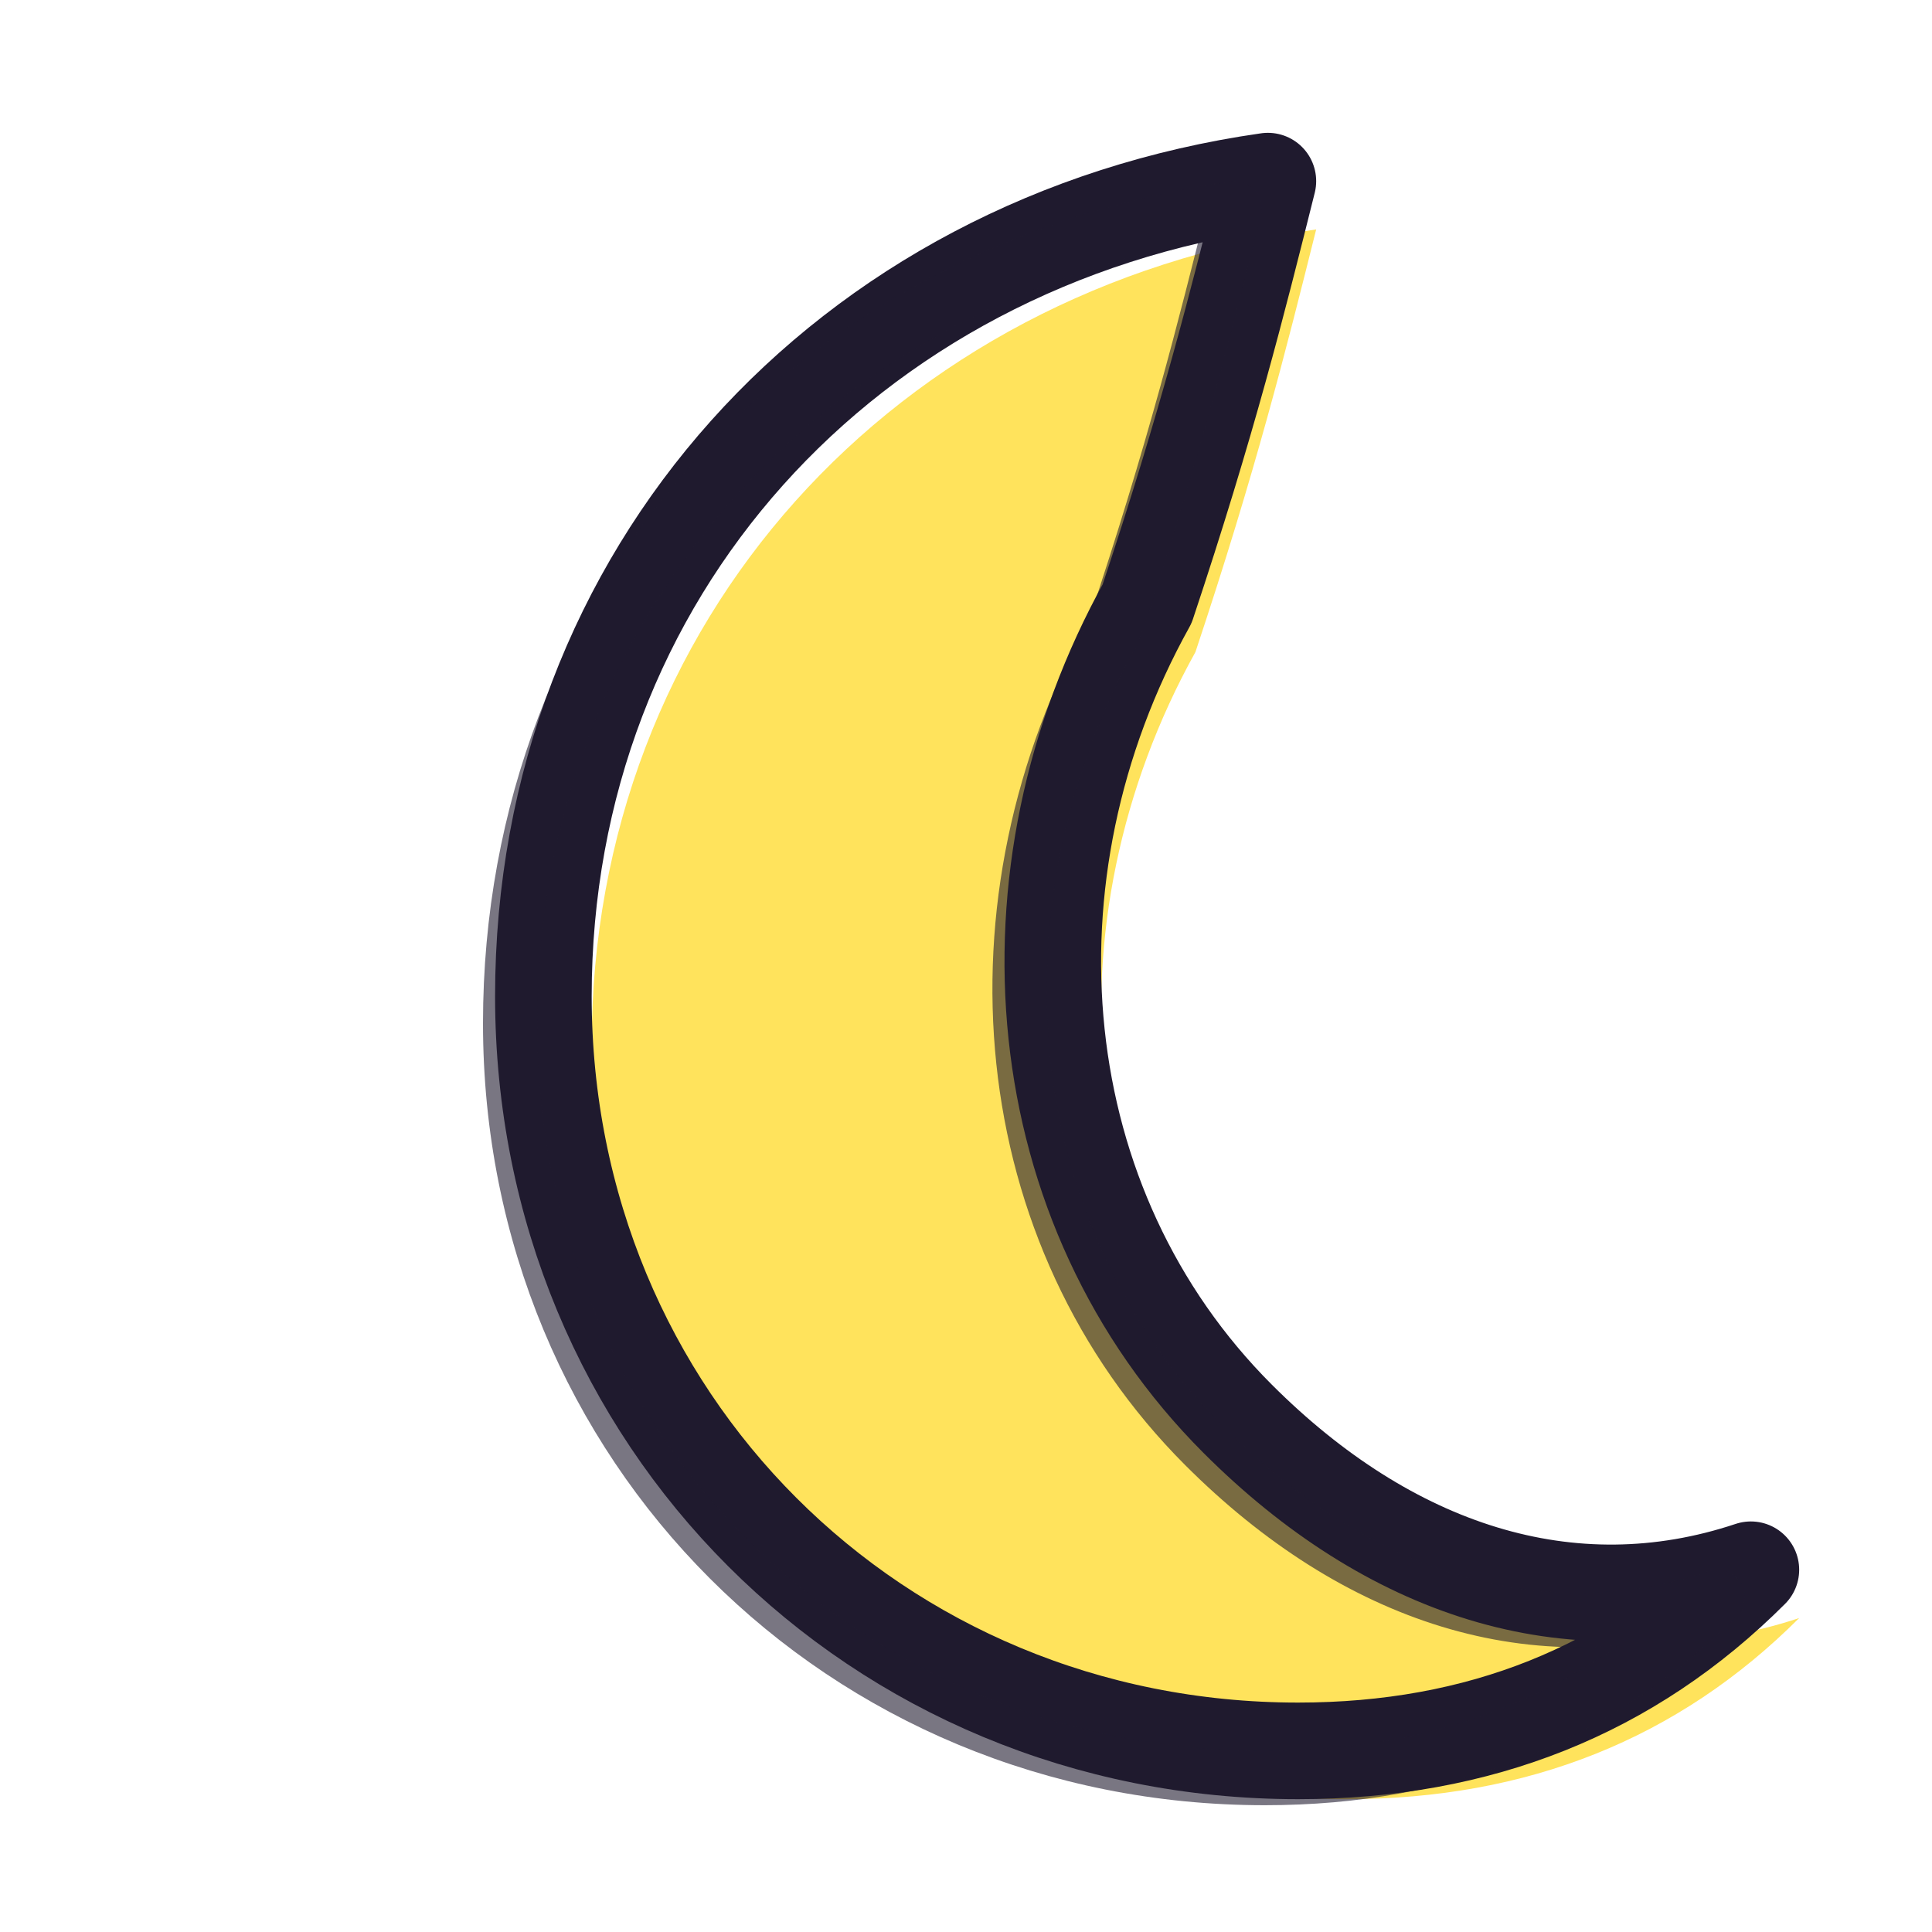
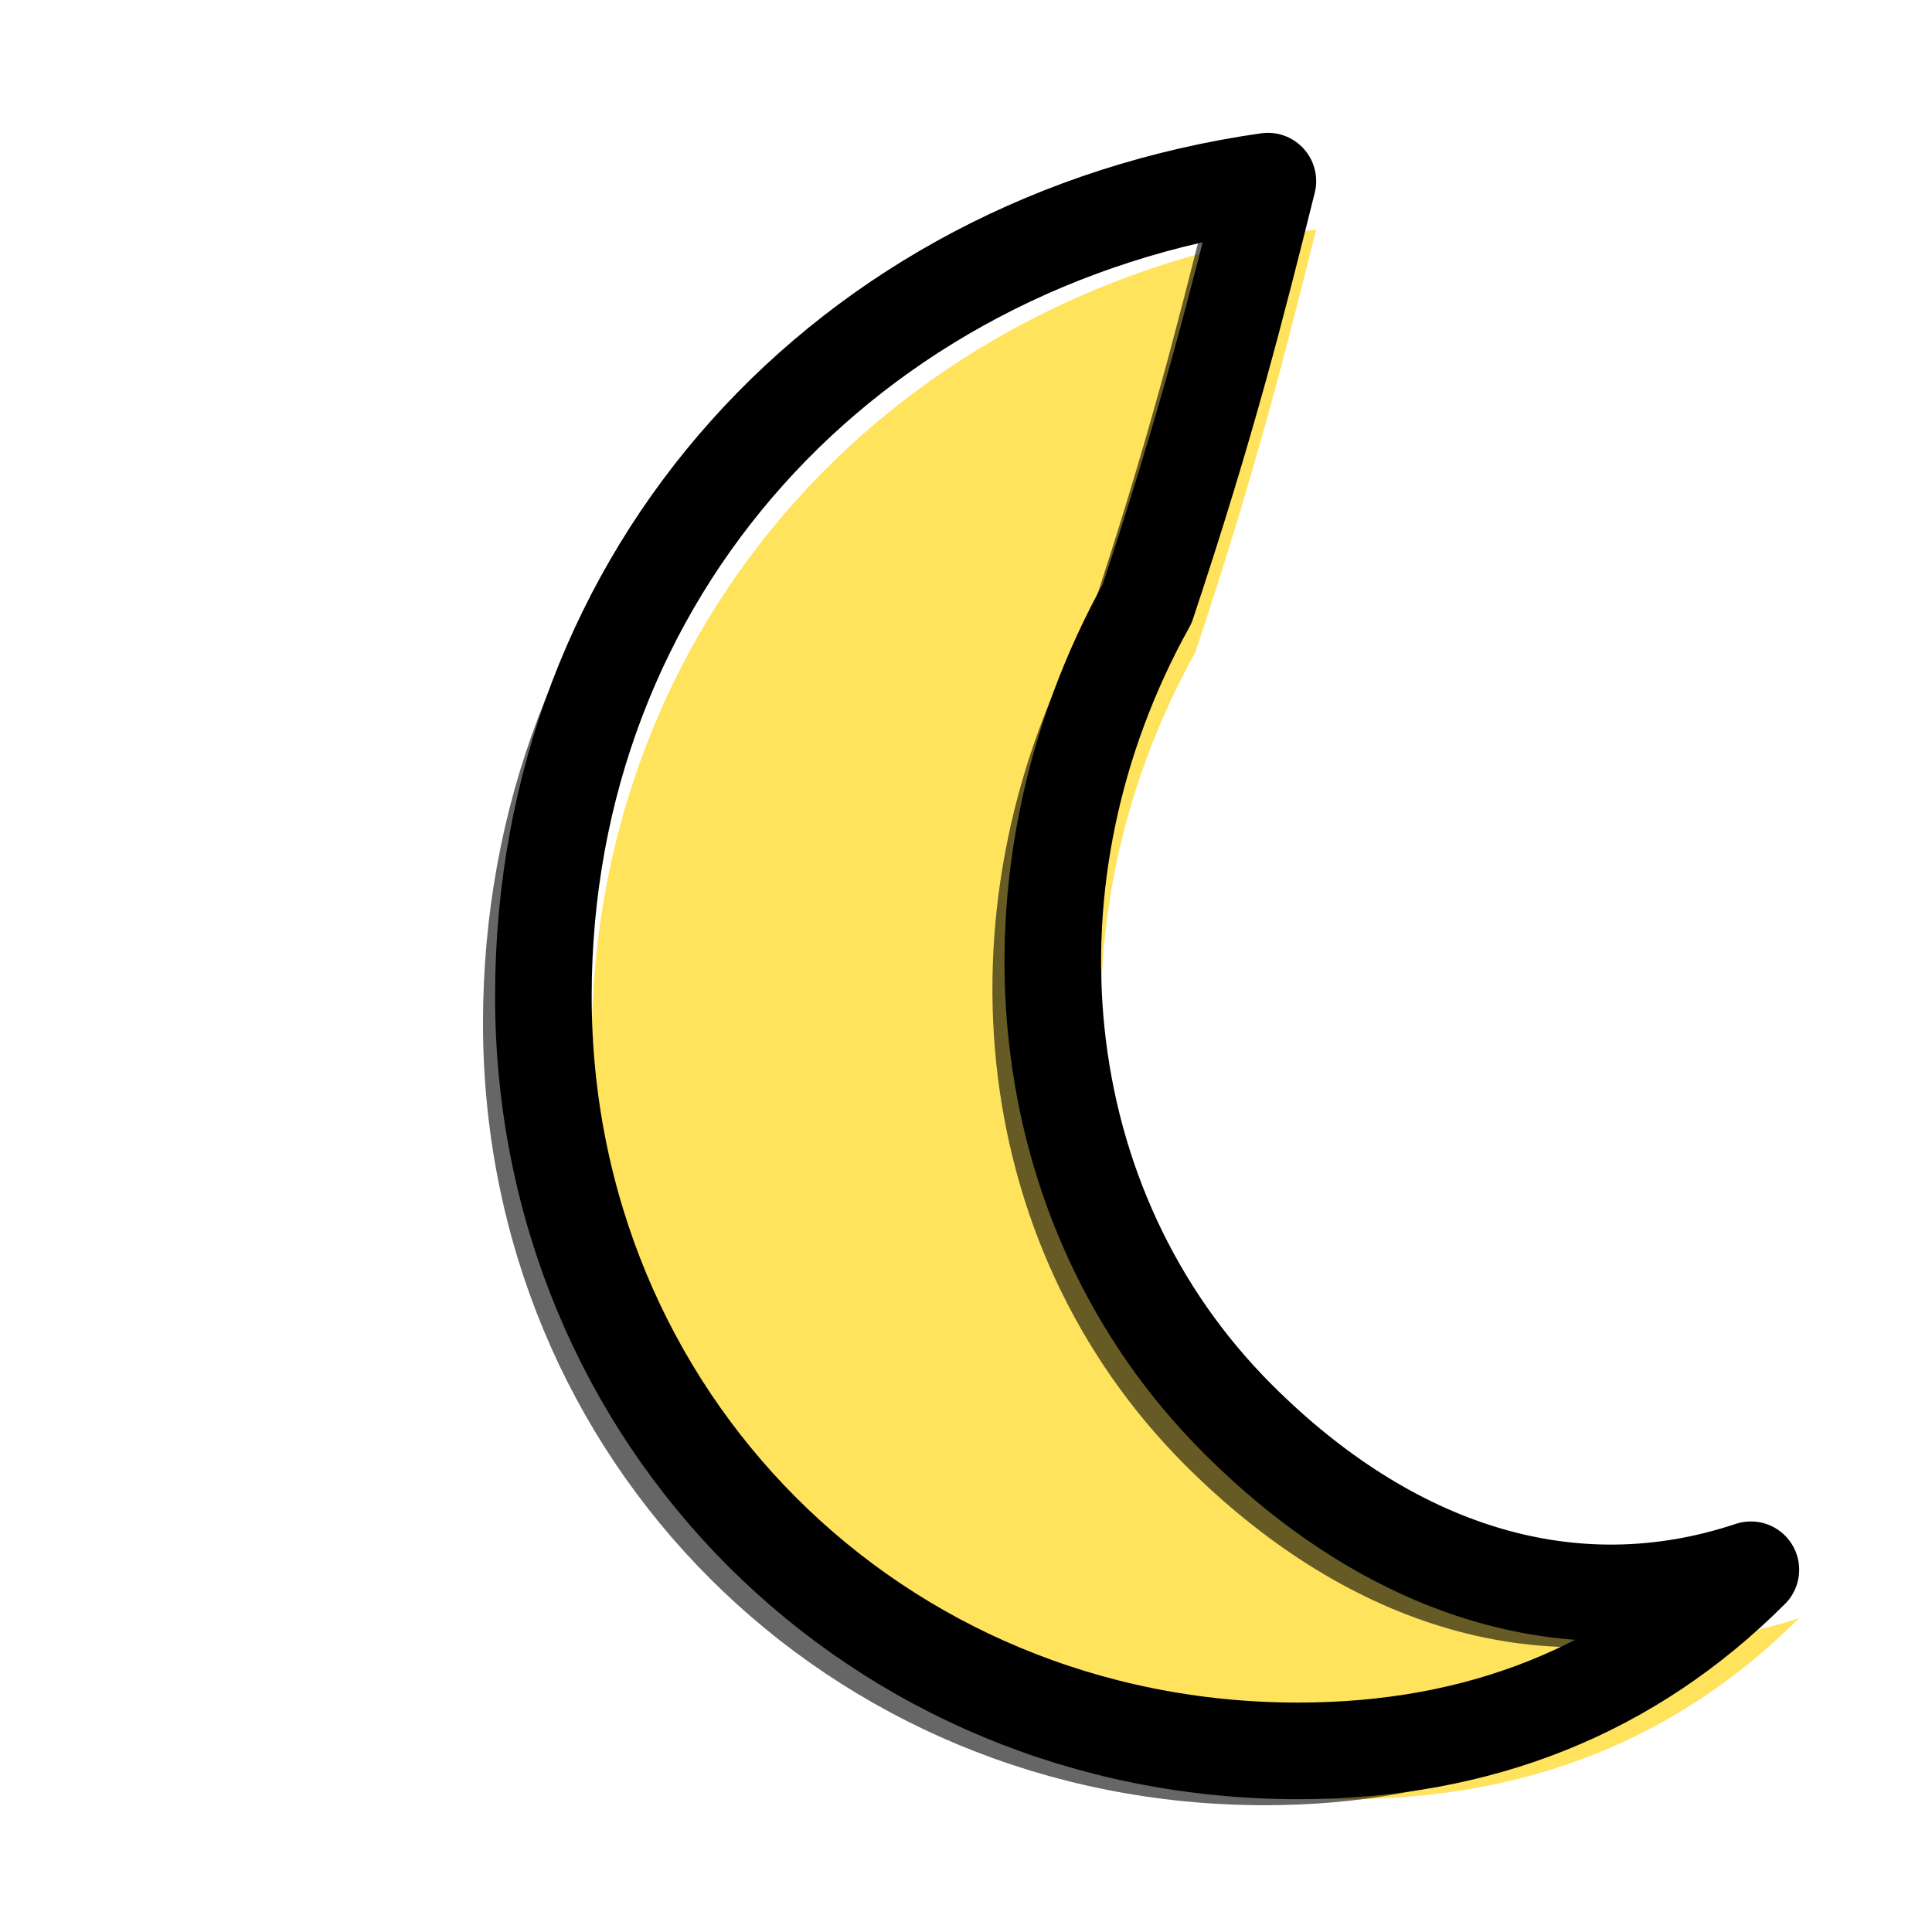
<svg xmlns="http://www.w3.org/2000/svg" viewBox="0 0 64 64">
  <path d="M42 6C28 8 18 19 18 33C18 47 29 58 43 58C49 58 54 56 58 52C52 54 46 52 41 47C34 40 33 29 38 20C40 14 41 10 42 6Z" fill="#ffe35c" transform="translate(1.6 1.6)" />
-   <path d="M42 6C28 8 18 19 18 33C18 47 29 58 43 58C49 58 54 56 58 52C52 54 46 52 41 47C34 40 33 29 38 20C40 14 41 10 42 6Z" fill="none" stroke="#1f1a2e" stroke-width="3.2" stroke-linecap="round" stroke-linejoin="round" />
-   <path d="M42 6C28 8 18 19 18 33C18 47 29 58 43 58C49 58 54 56 58 52C52 54 46 52 41 47C34 40 33 29 38 20C40 14 41 10 42 6Z" fill="none" stroke="#1f1a2e" stroke-width="1.8" stroke-linecap="round" stroke-linejoin="round" opacity="0.6" transform="translate(-1.1 0.9)" />
+   <path d="M42 6C28 8 18 19 18 33C18 47 29 58 43 58C49 58 54 56 58 52C52 54 46 52 41 47C34 40 33 29 38 20C40 14 41 10 42 6Z" fill="none" stroke="currentColor" stroke-width="3.2" stroke-linecap="round" stroke-linejoin="round" />
+   <path d="M42 6C28 8 18 19 18 33C18 47 29 58 43 58C49 58 54 56 58 52C52 54 46 52 41 47C34 40 33 29 38 20C40 14 41 10 42 6Z" fill="none" stroke="currentColor" stroke-width="1.8" stroke-linecap="round" stroke-linejoin="round" opacity="0.6" transform="translate(-1.1 0.9)" />
</svg>
